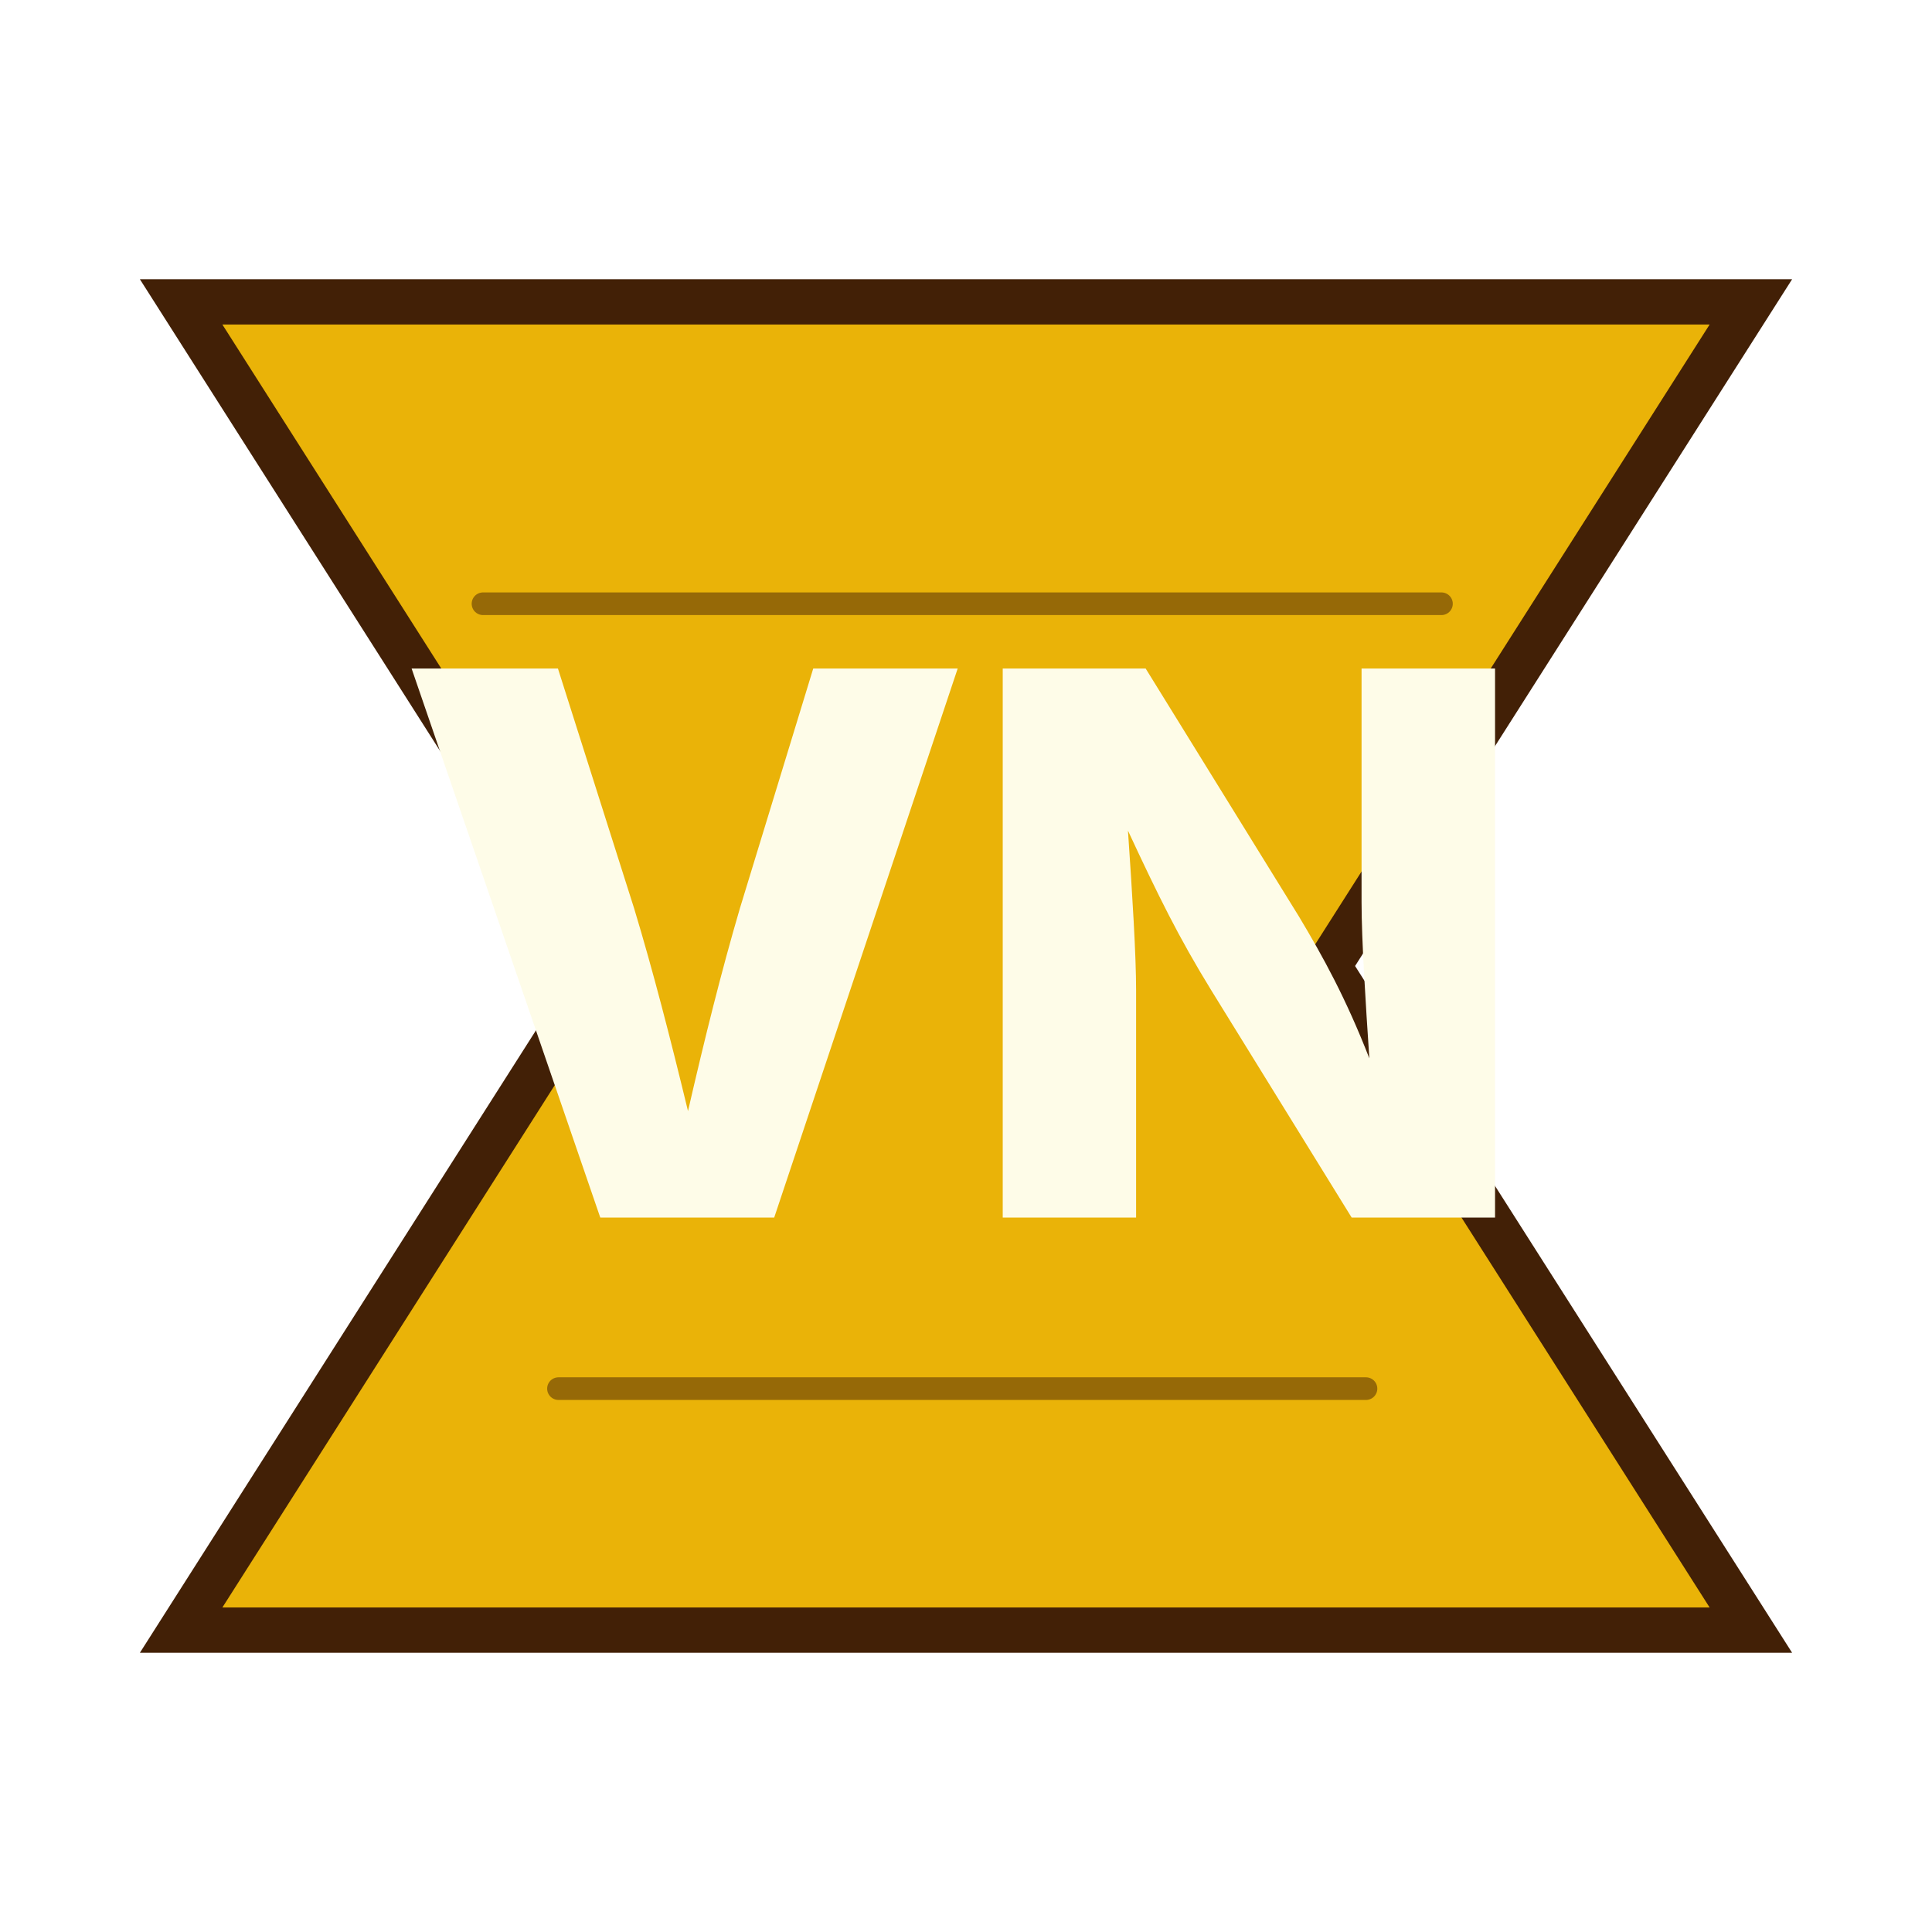
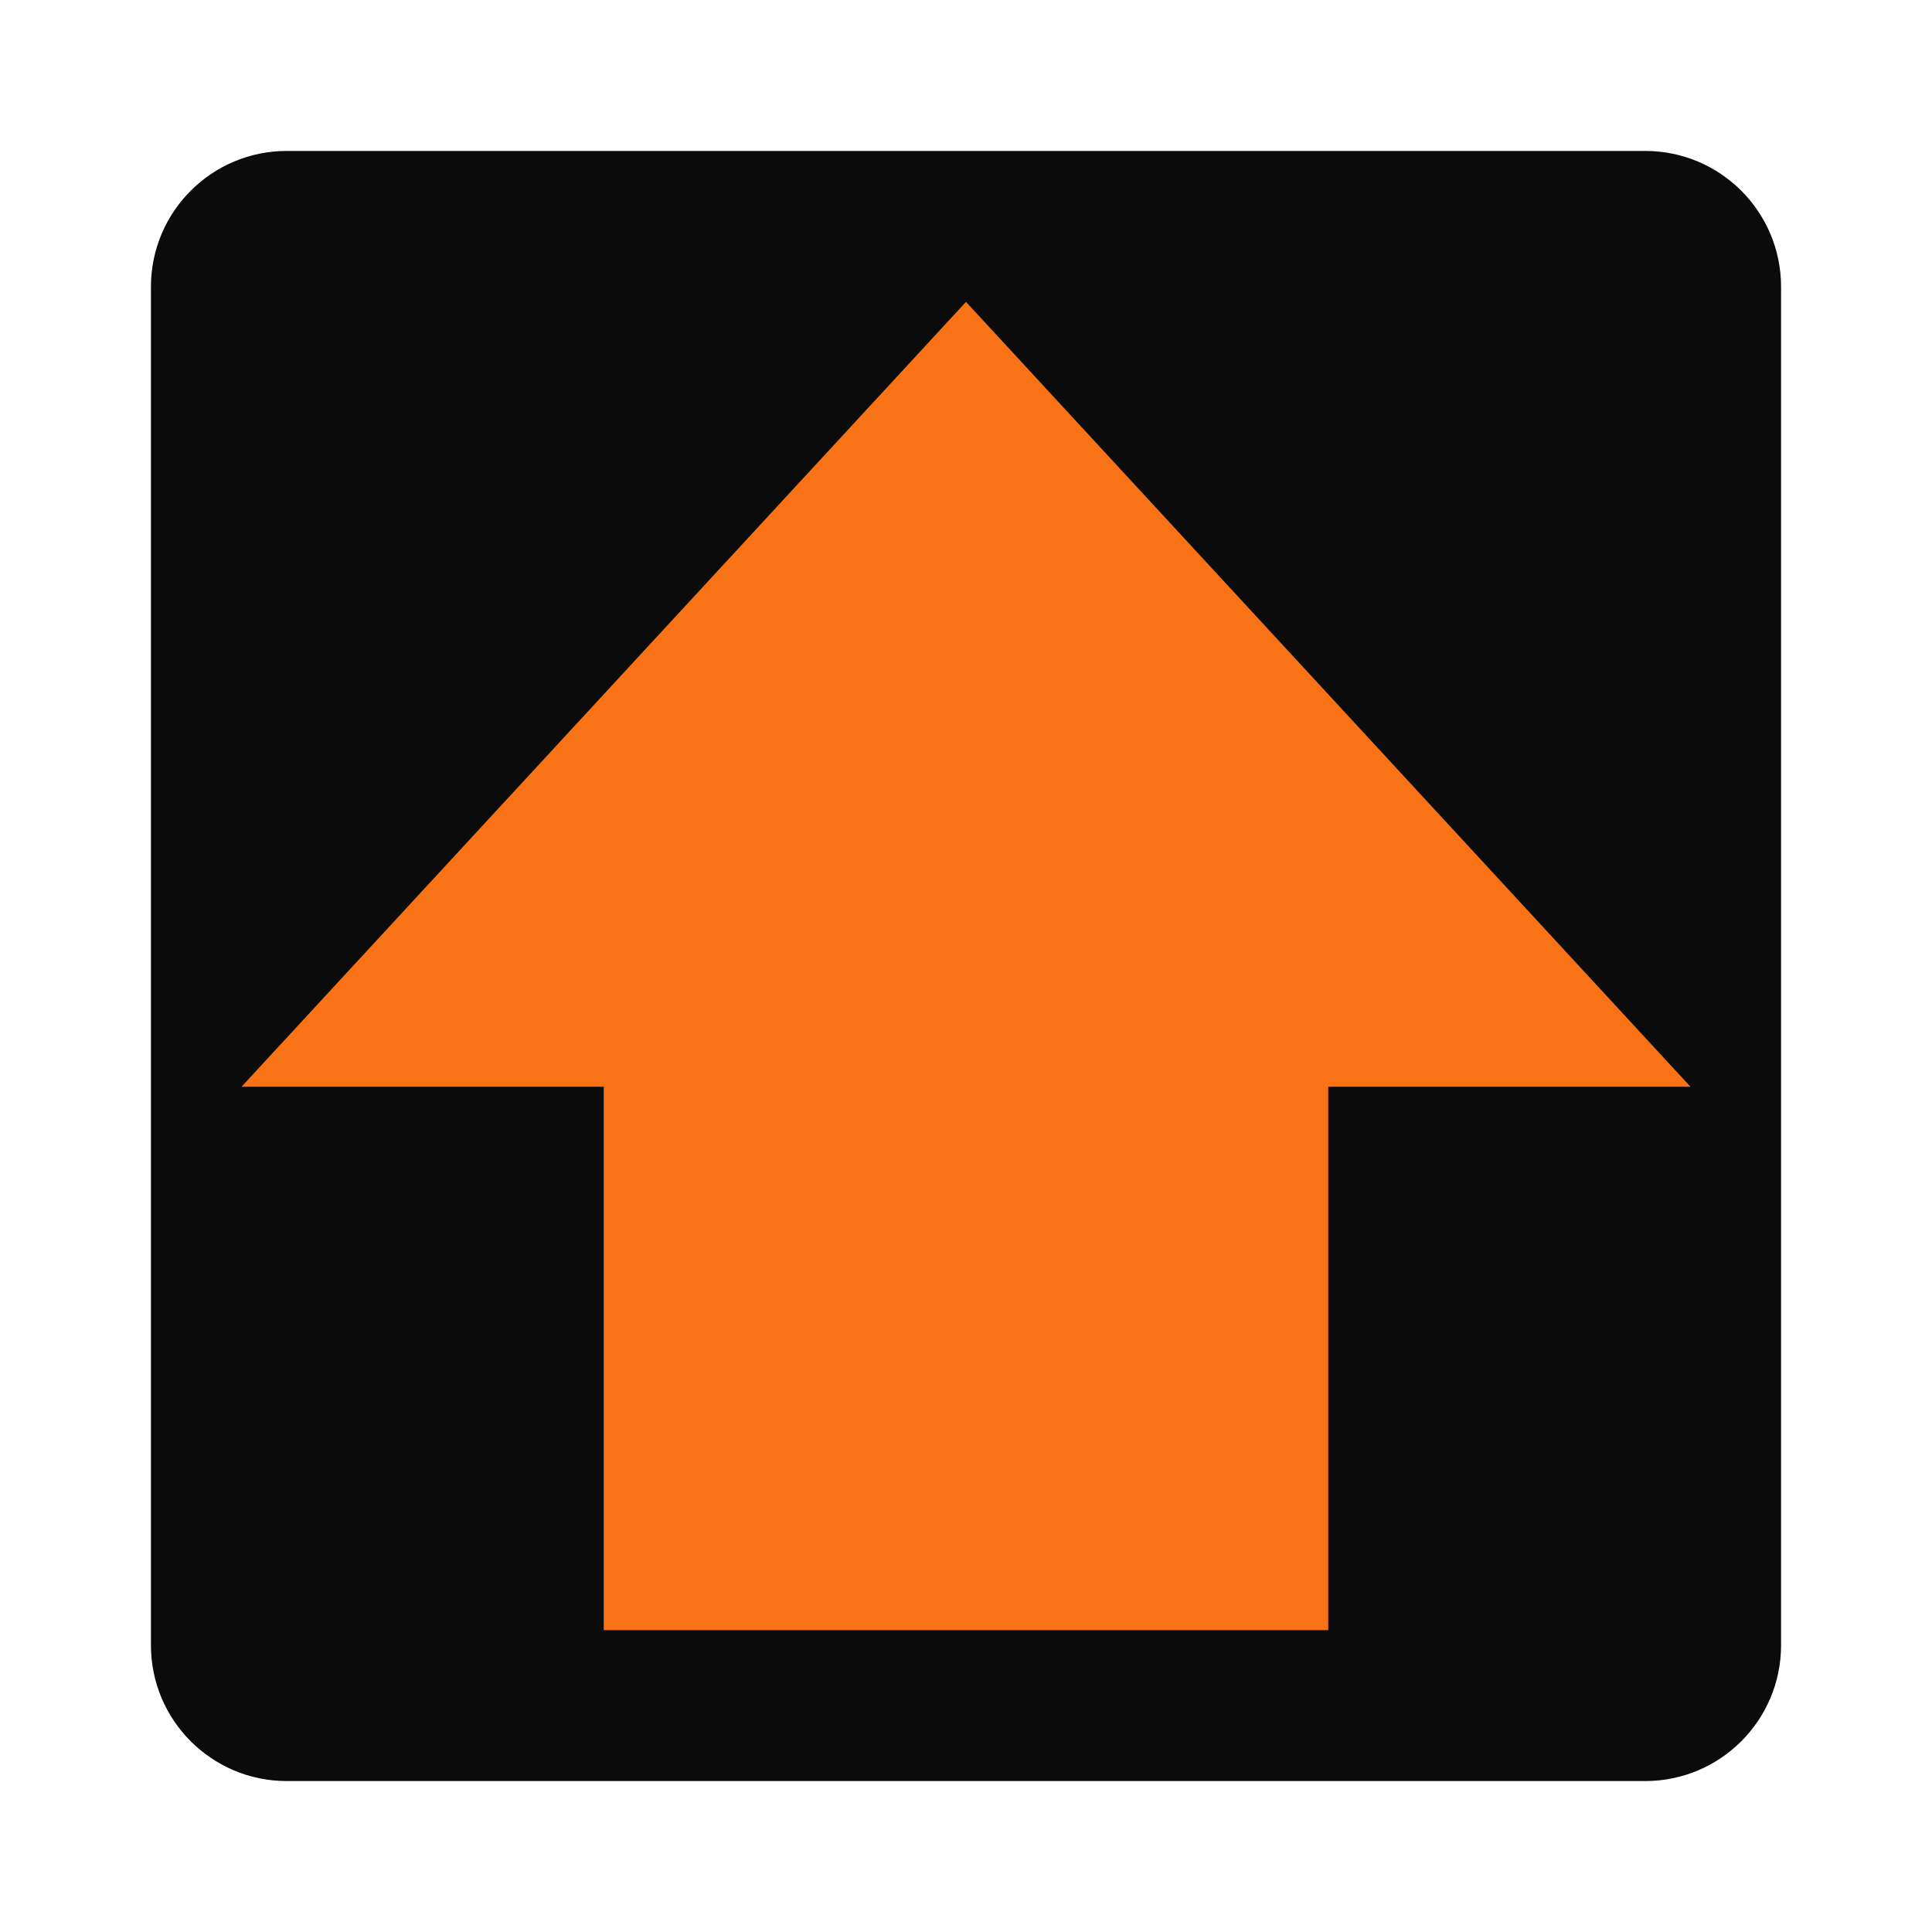
<svg xmlns="http://www.w3.org/2000/svg" viewBox="0 0 256 256" width="256" height="256" role="img" aria-label="Virtus Nova logo">
-   <path d="M24 40 H232 L176 128 L232 216 H24 L80 128 Z" fill="#EAB308" stroke="#422006" stroke-width="6" />
-   <line x1="64" y1="80" x2="191" y2="80" stroke="#422006" stroke-width="3" stroke-linecap="round" opacity="0.5" />
-   <line x1="74" y1="184" x2="181" y2="184" stroke="#422006" stroke-width="3" stroke-linecap="round" opacity="0.5" />
-   <text x="128" y="161.333" text-anchor="middle" font-family="Inter, Arial, sans-serif" font-weight="800" font-size="100" fill="#FEFCE8" letter-spacing="-2">VN</text>
+   <rect x="20" y="20" width="216" height="216" rx="18" fill="#0B0B0B" />
+   <polygon points="128,40 224,144 176,144 176,216 80,216 80,144 32,144" fill="#F97316" />
</svg>
